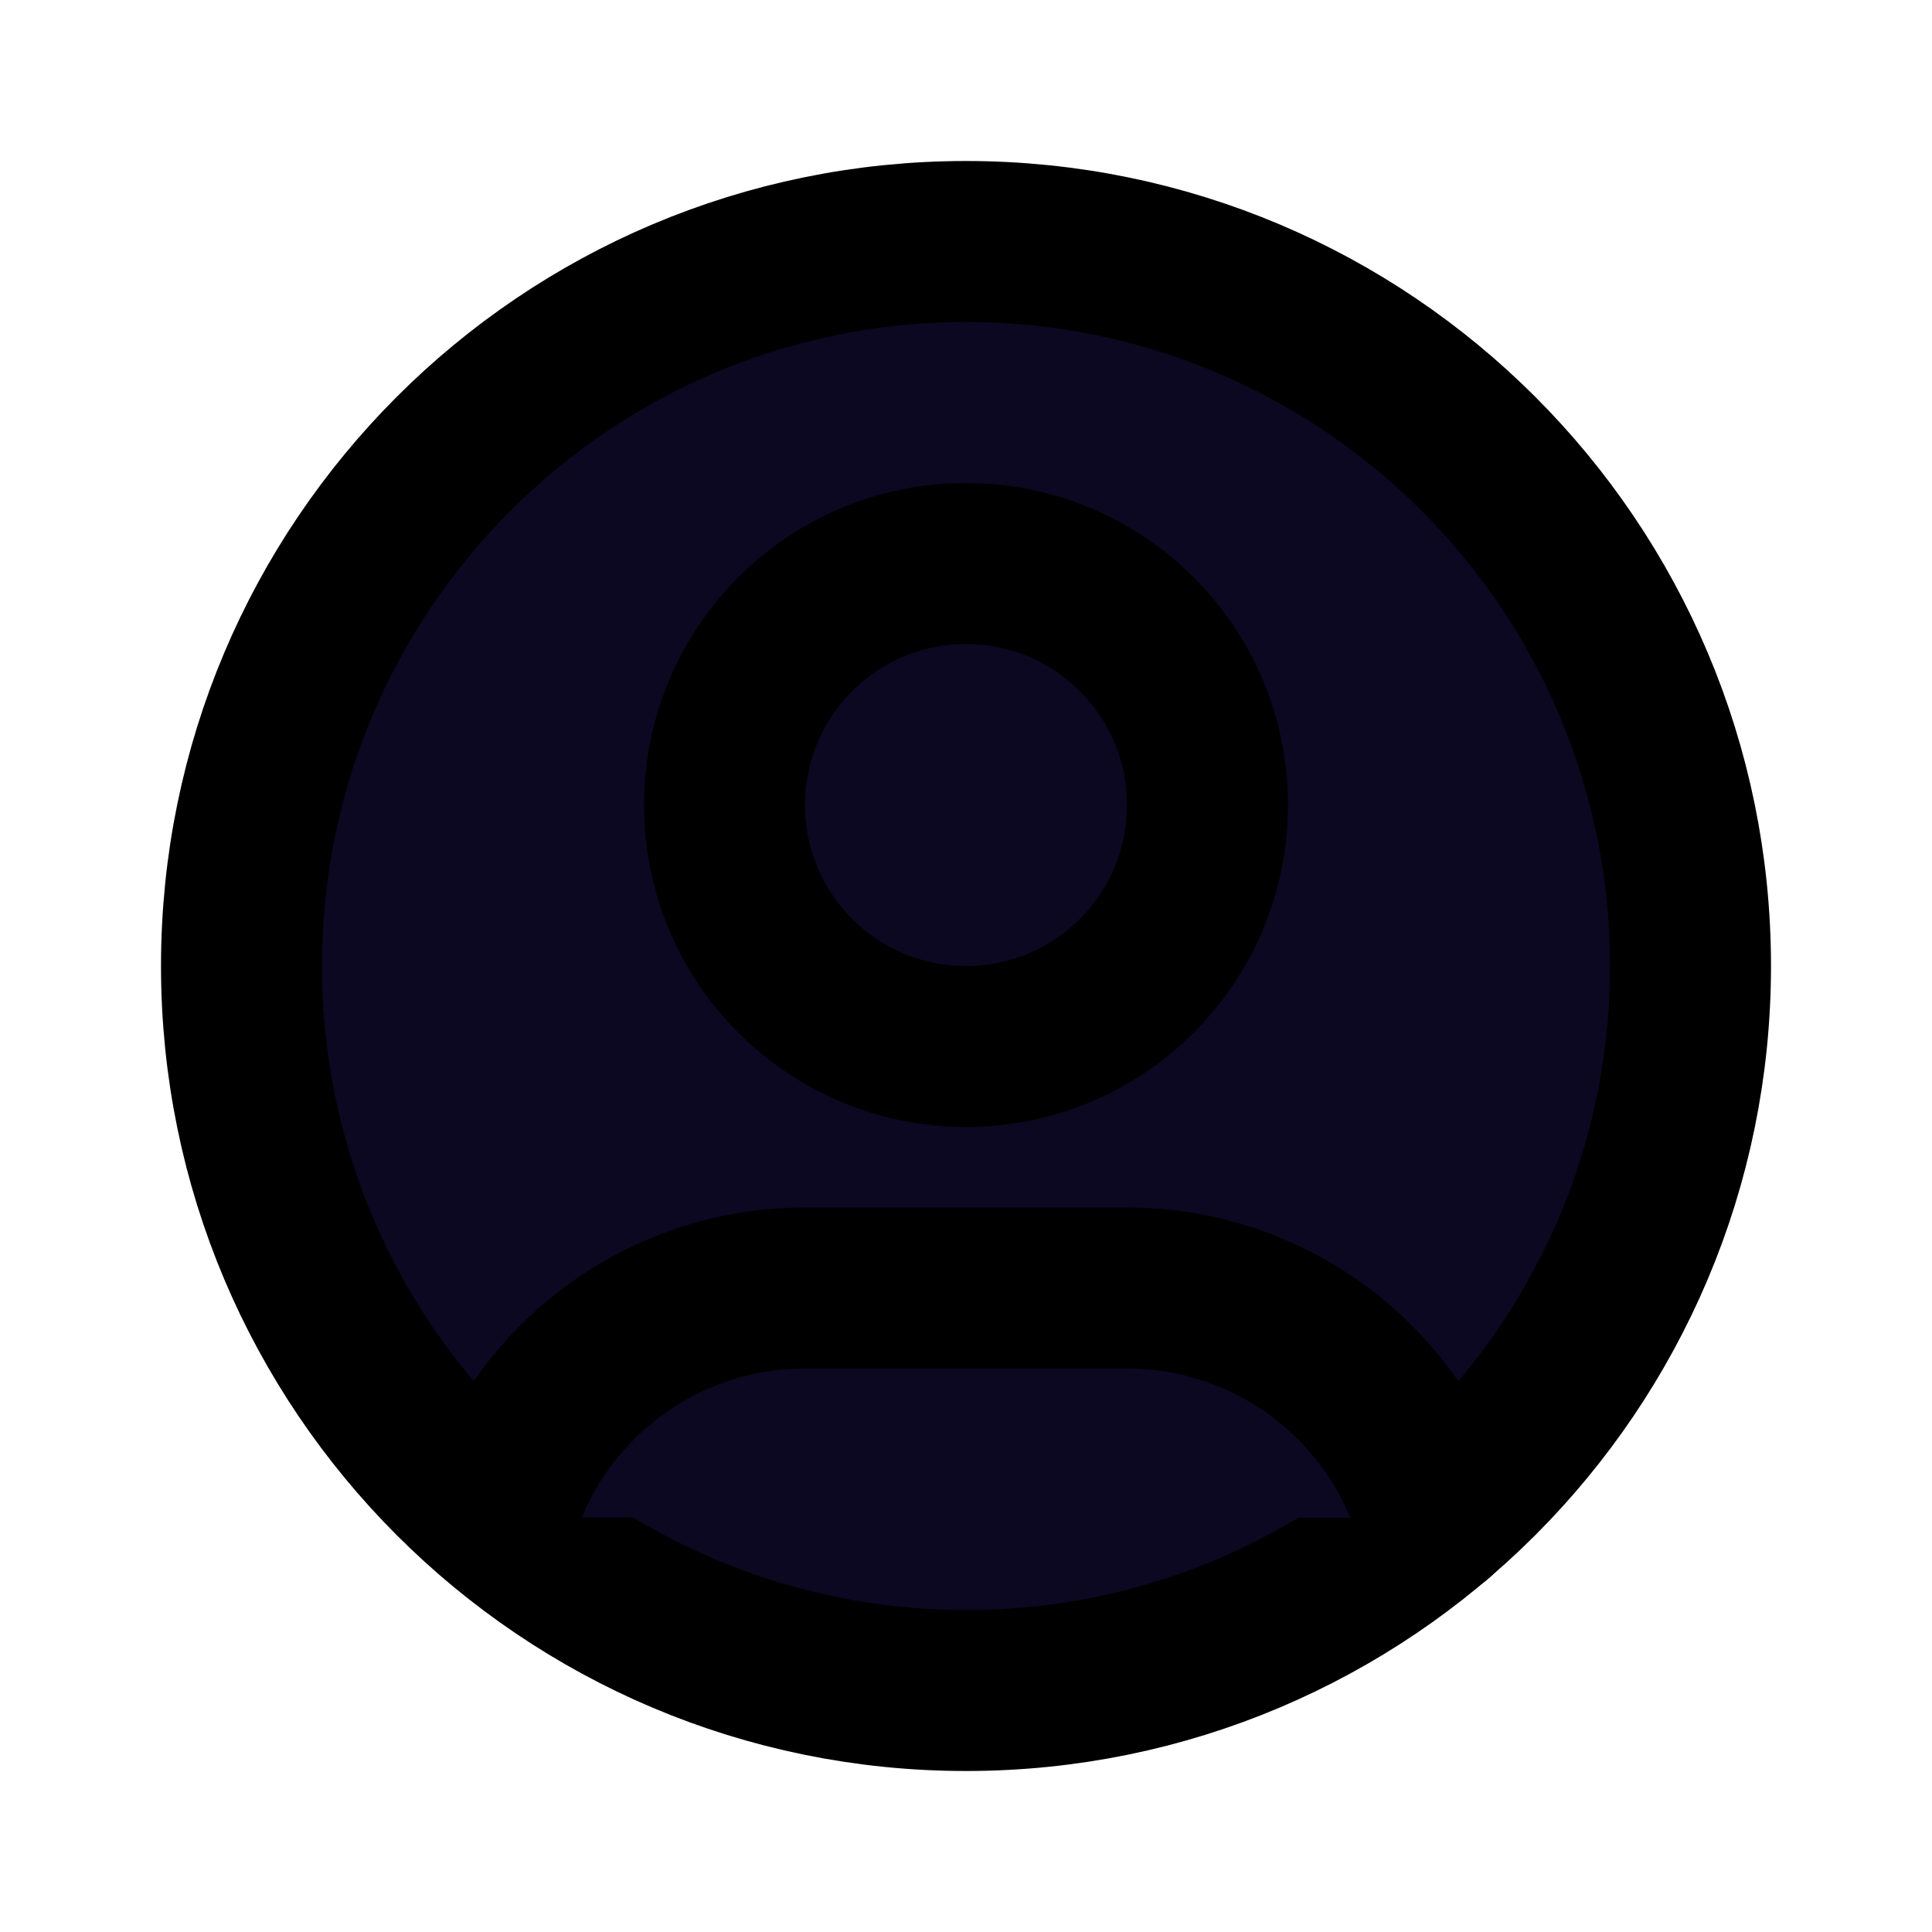
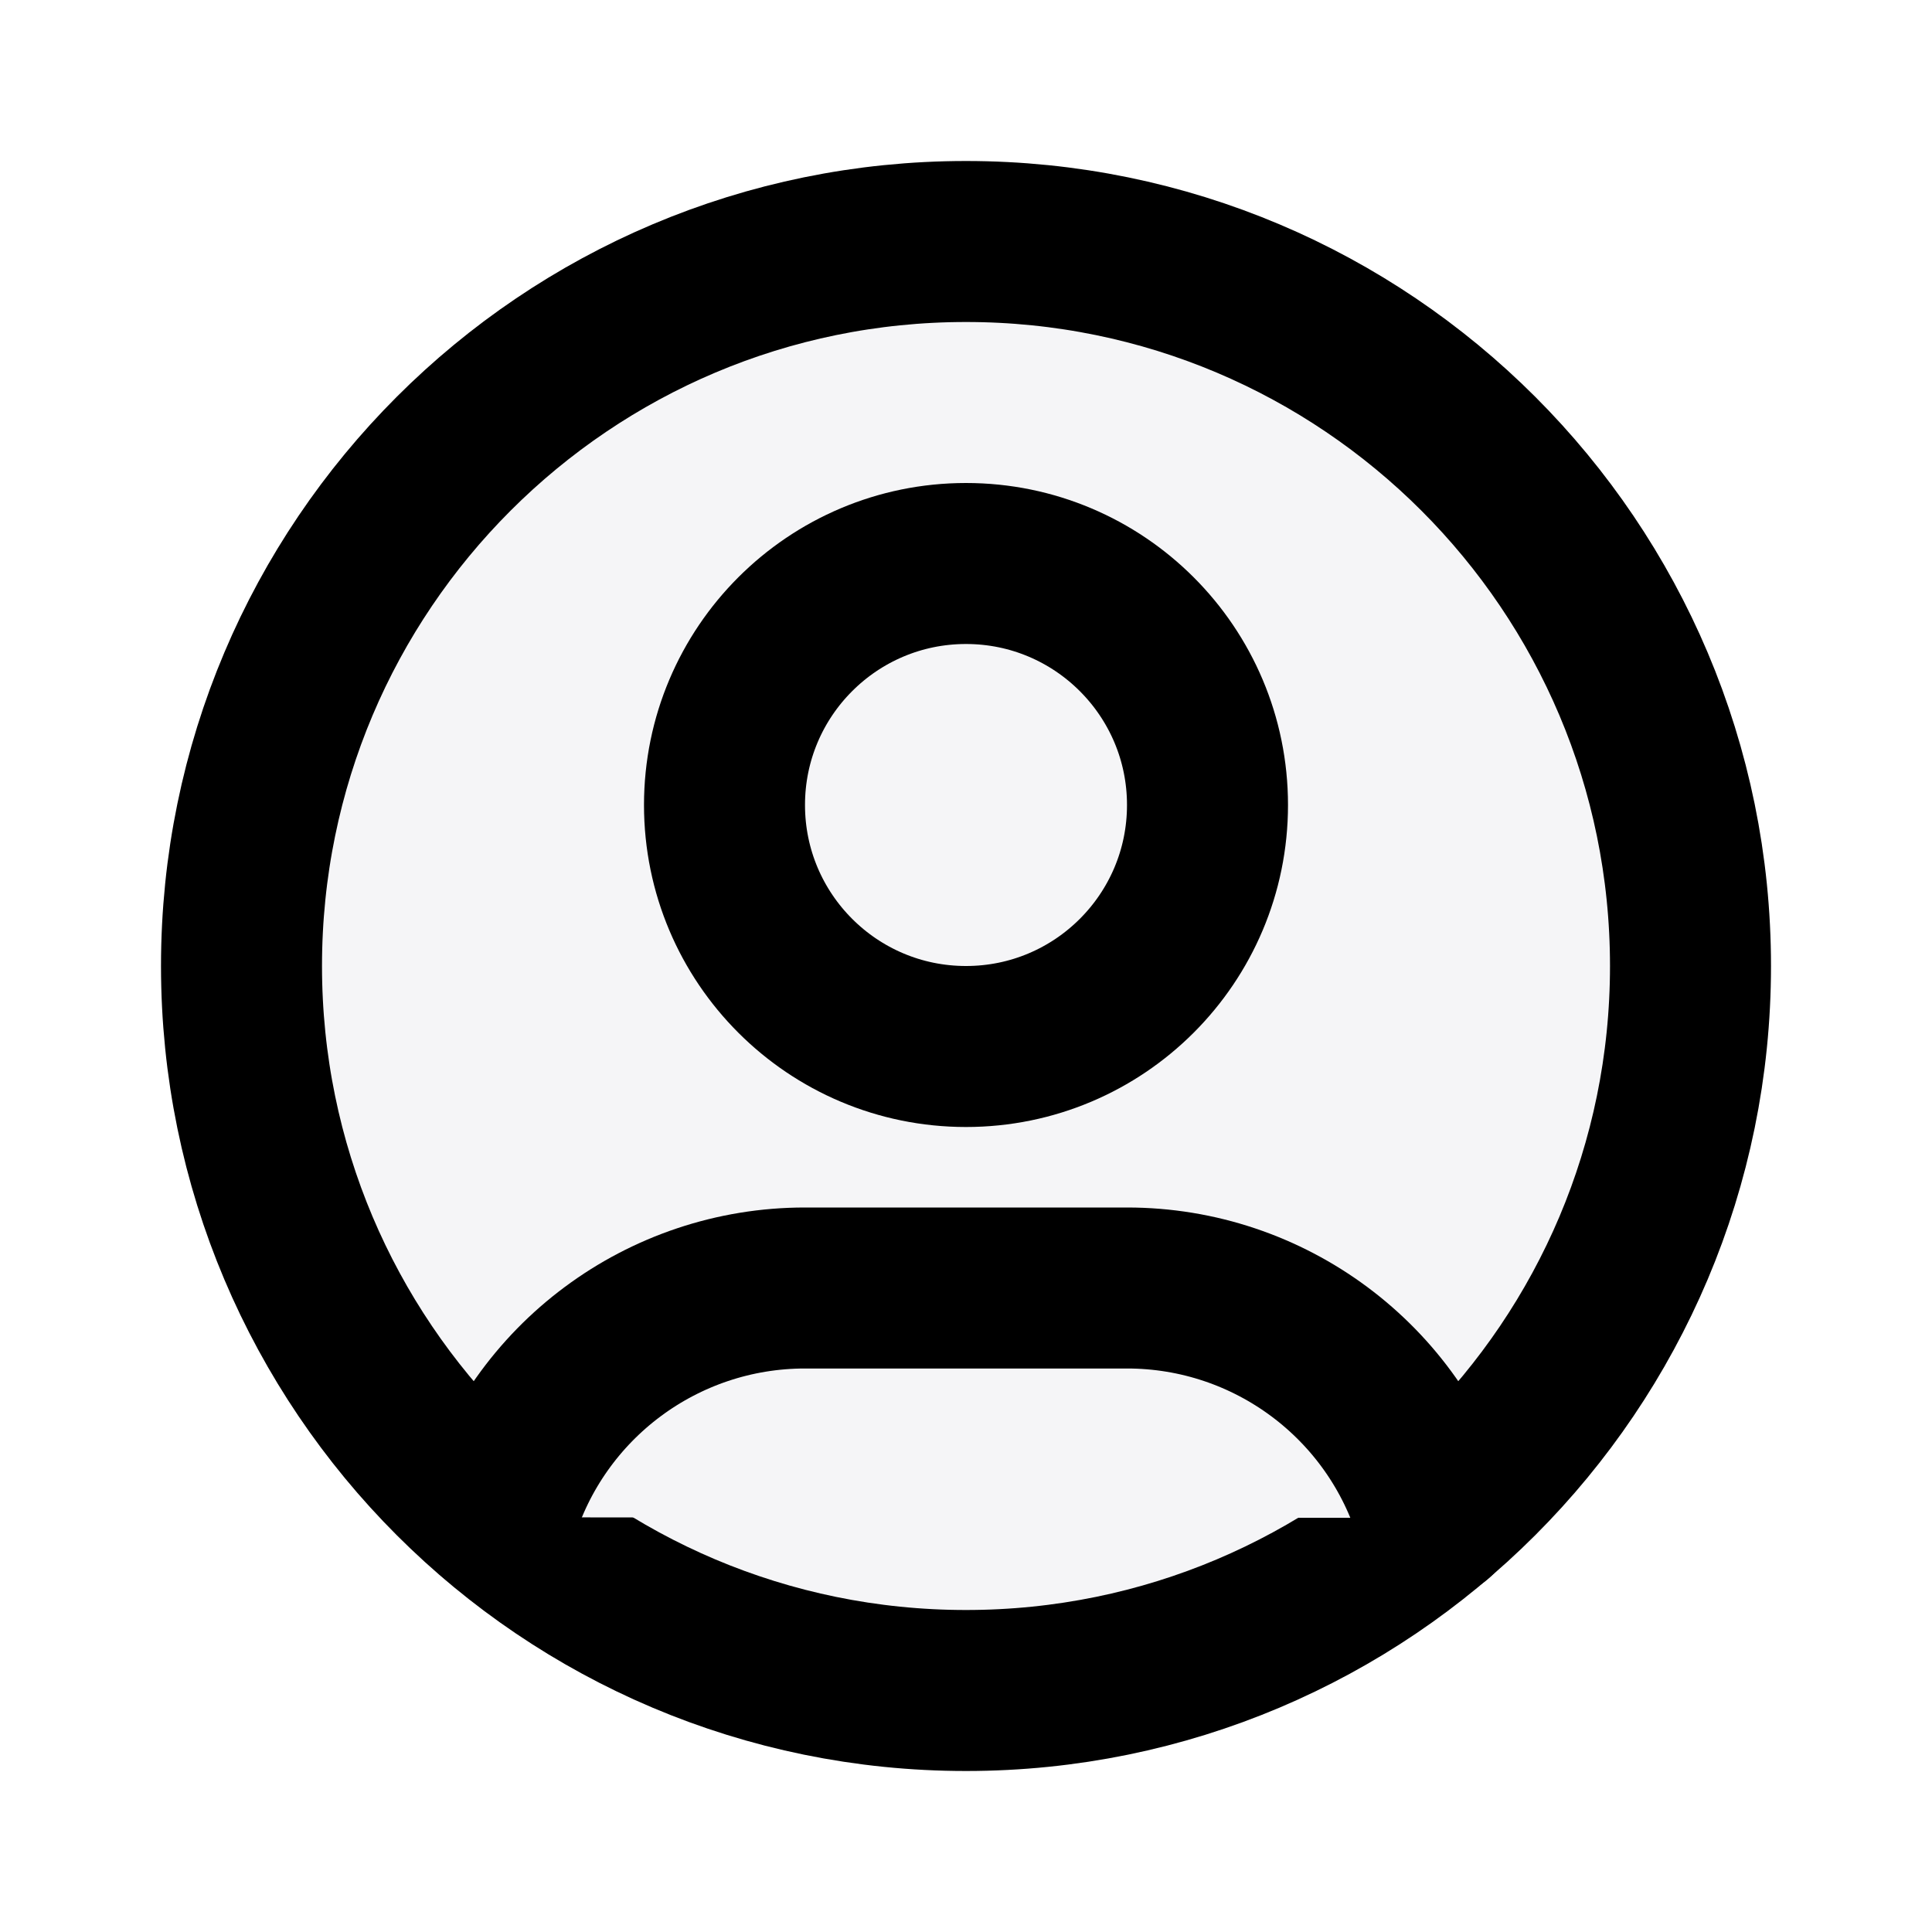
- <svg xmlns="http://www.w3.org/2000/svg" stroke="currentColor" fill="#0C0821" stroke-width="2" viewBox="0 0 24 24" stroke-linecap="round" stroke-linejoin="round" height="200px" width="200px">
+ <svg xmlns="http://www.w3.org/2000/svg" stroke="currentColor" fill="#f5f5f7" stroke-width="2" viewBox="0 0 24 24" stroke-linecap="round" stroke-linejoin="round" height="200px" width="200px">
  <path d="M12 12m-9 0a9 9 0 1 0 18 0a9 9 0 1 0 -18 0" />
  <path d="M12 10m-3 0a3 3 0 1 0 6 0a3 3 0 1 0 -6 0" />
  <path d="M6.168 18.849a4 4 0 0 1 3.832 -2.849h4a4 4 0 0 1 3.834 2.855" />
</svg>
